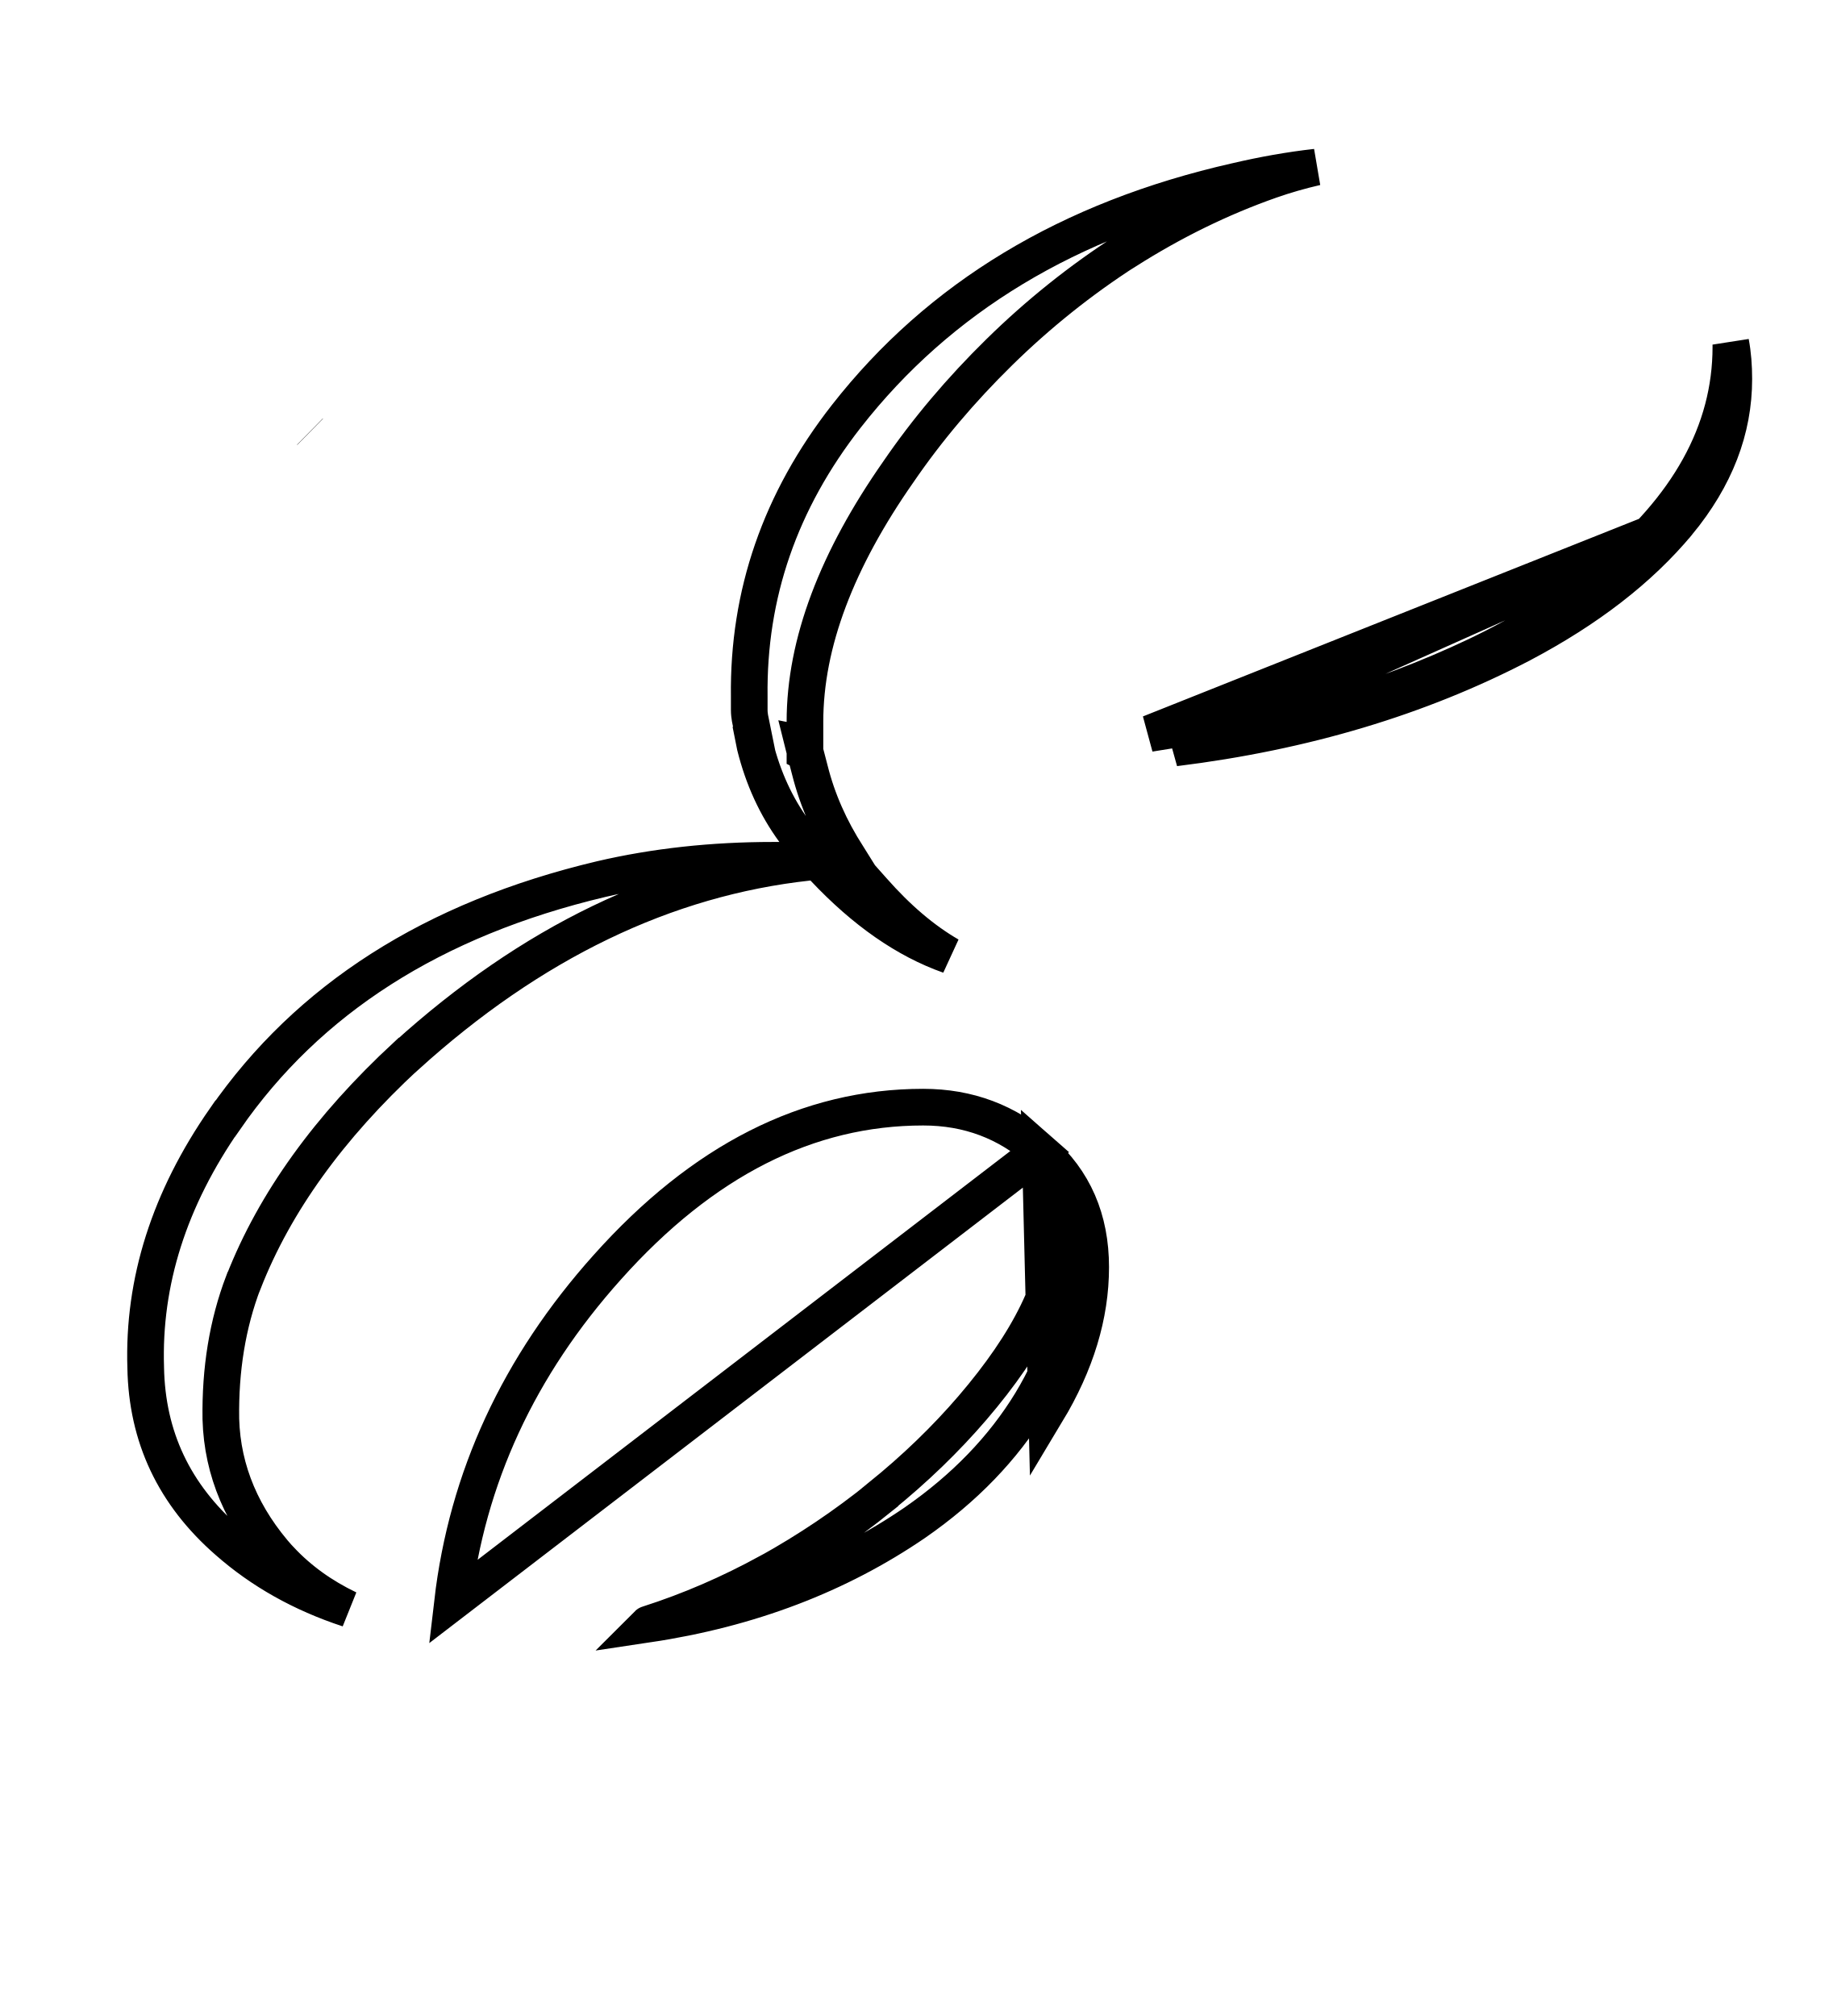
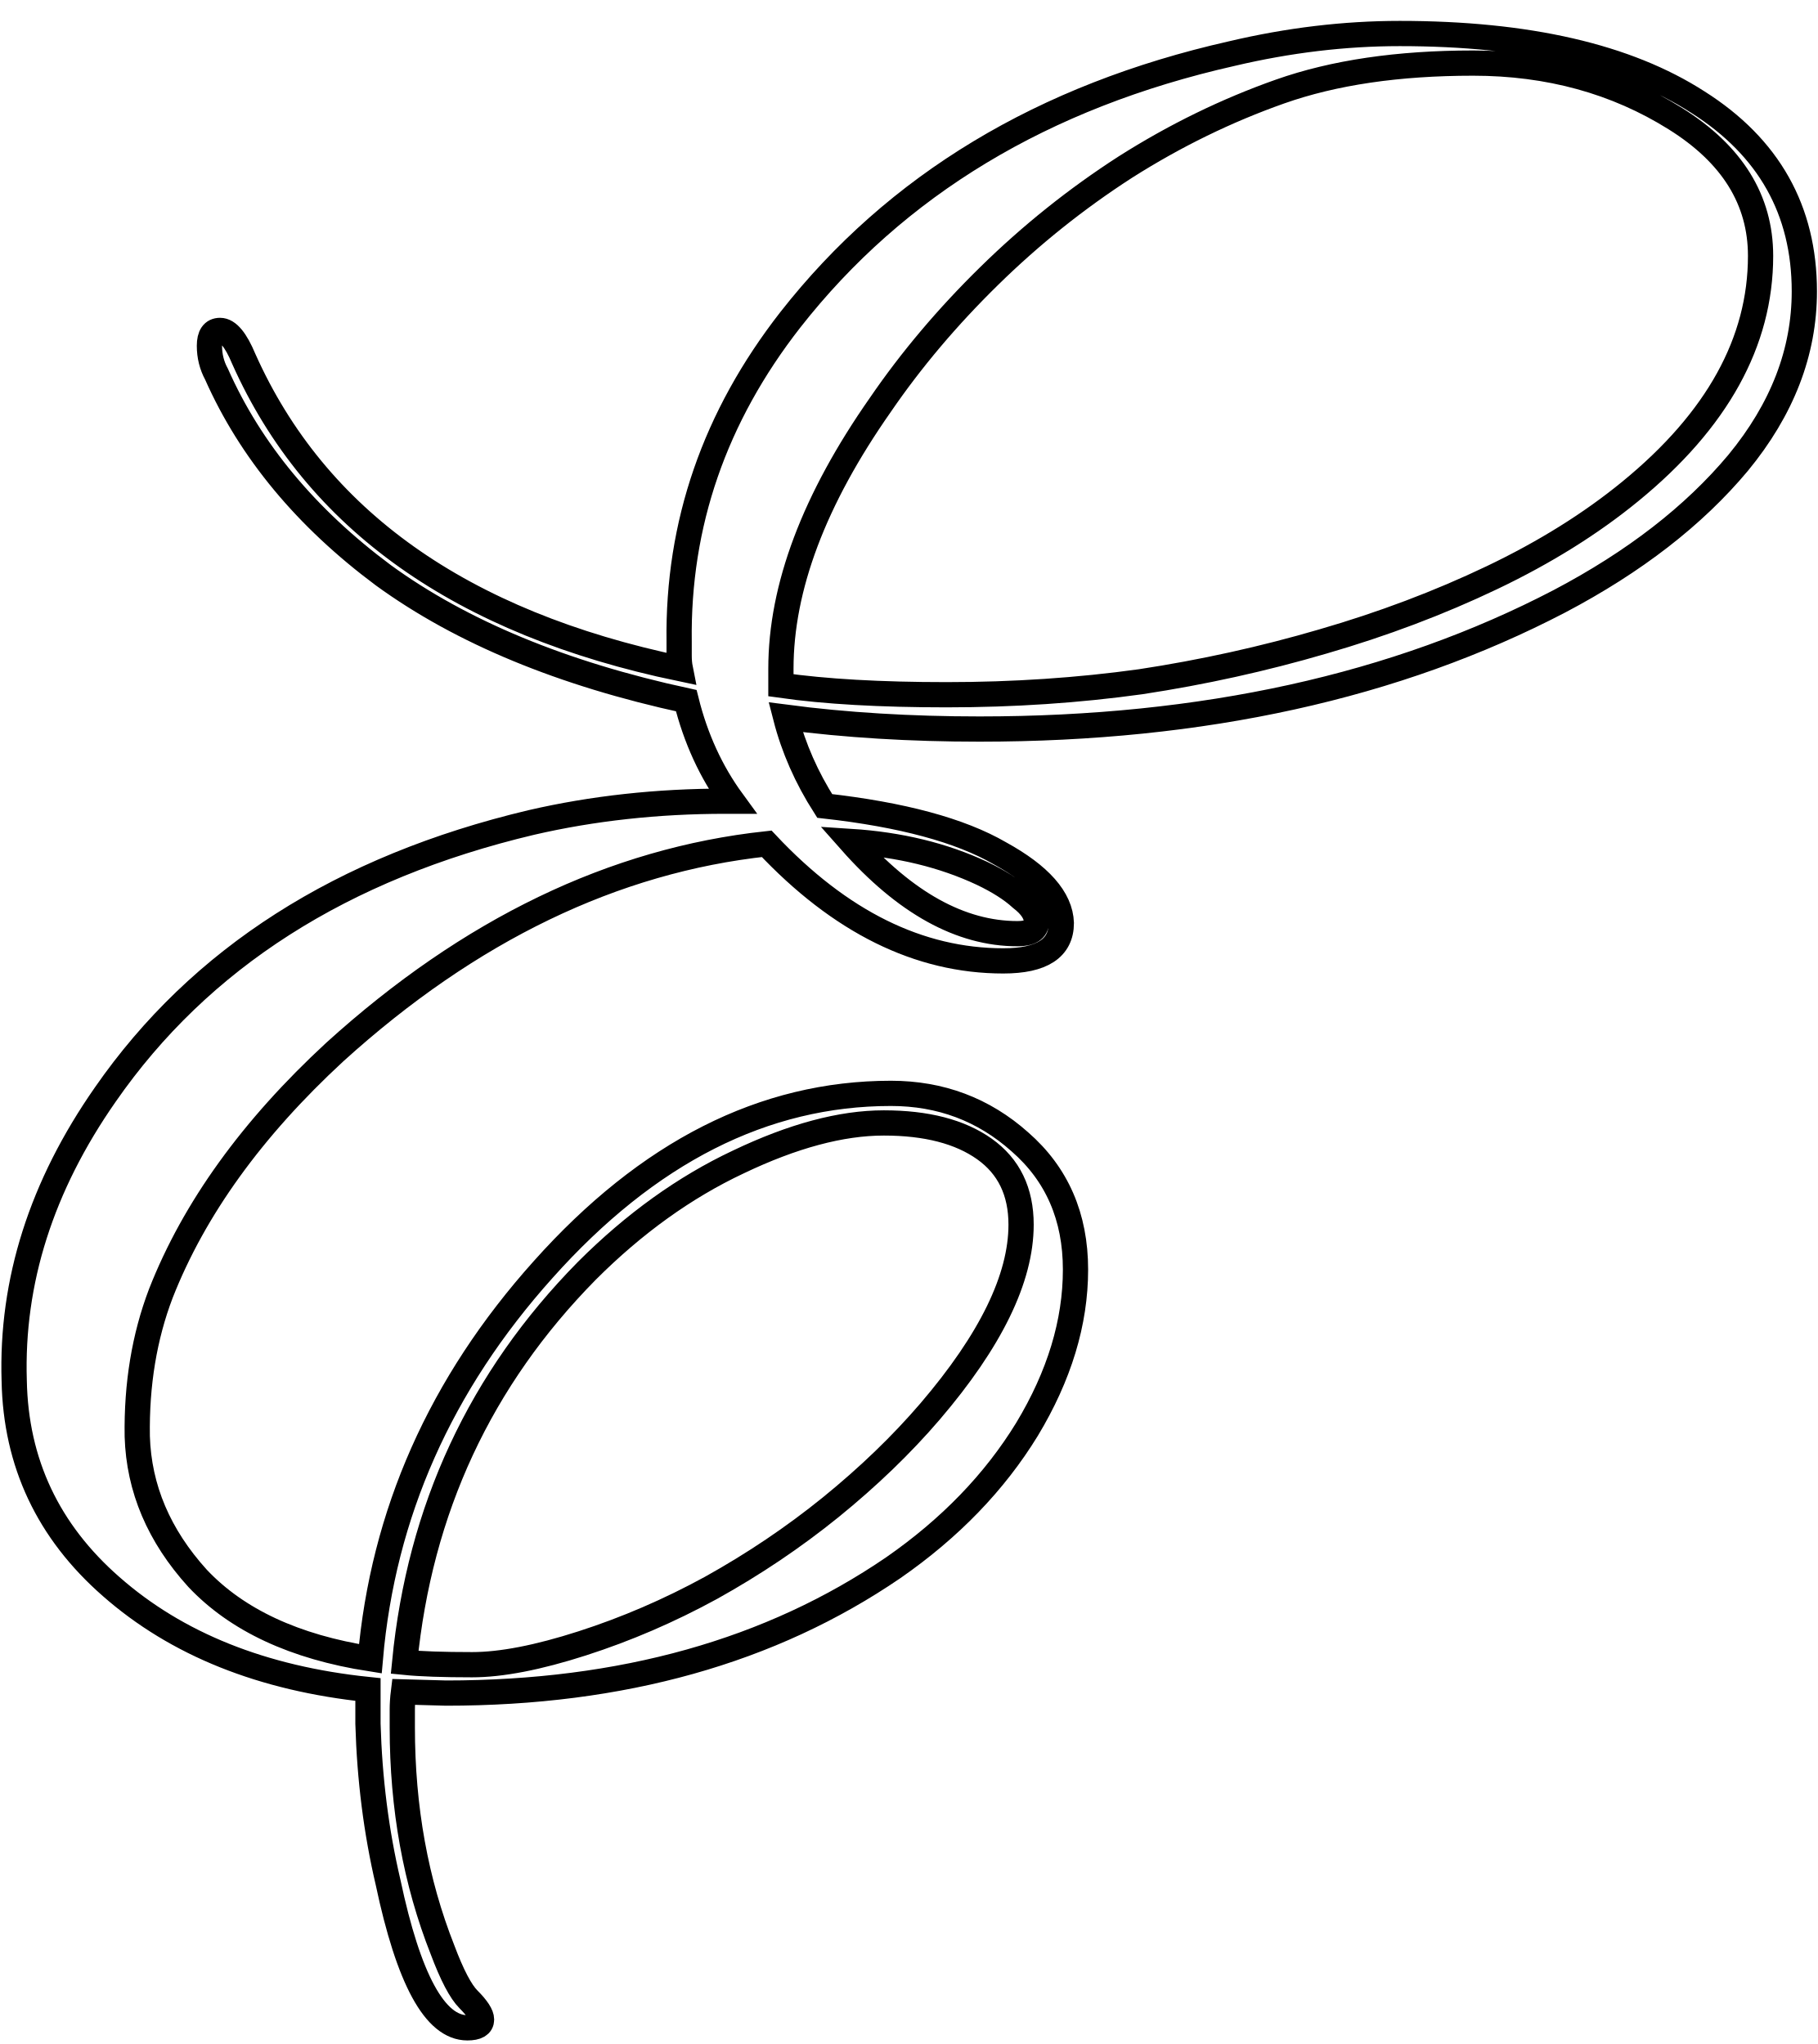
- <svg xmlns="http://www.w3.org/2000/svg" width="10" height="11" viewBox="0 0 10 11" fill="none">
-   <path d="M9.155 2.854C9.361 2.604 9.46 2.343 9.46 2.068C9.46 1.999 9.455 1.932 9.443 1.868C9.444 1.876 9.444 1.884 9.444 1.893C9.444 2.357 9.208 2.772 8.762 3.136C8.56 3.302 8.325 3.449 8.057 3.577C7.79 3.704 7.505 3.811 7.204 3.899C7.204 3.899 7.204 3.899 7.203 3.899L7.176 3.803C6.883 3.889 6.582 3.955 6.273 4.002L9.155 2.854ZM9.155 2.854C8.947 3.104 8.663 3.324 8.301 3.515C7.745 3.805 7.115 3.994 6.41 4.081L9.155 2.854ZM5.676 6.281C5.496 6.121 5.283 6.041 5.037 6.041C4.408 6.041 3.834 6.332 3.314 6.914C2.83 7.454 2.548 8.064 2.469 8.742L5.676 6.281ZM5.676 6.281C5.859 6.441 5.951 6.652 5.951 6.914C5.951 7.176 5.871 7.439 5.711 7.705L5.676 6.281ZM4.992 8.308C4.574 8.594 4.089 8.779 3.535 8.862C3.536 8.861 3.537 8.861 3.538 8.861C3.763 8.789 3.982 8.694 4.194 8.578L4.195 8.578C4.411 8.458 4.613 8.322 4.801 8.17L4.801 8.169C4.993 8.014 5.161 7.851 5.306 7.682L5.306 7.682C5.612 7.325 5.782 6.993 5.782 6.691C5.782 6.642 5.777 6.596 5.767 6.551C5.823 6.655 5.851 6.776 5.851 6.914C5.851 7.154 5.778 7.4 5.625 7.653C5.473 7.902 5.263 8.12 4.992 8.308ZM1.531 8.512C1.633 8.621 1.757 8.71 1.901 8.779C1.645 8.695 1.426 8.571 1.242 8.409L1.242 8.409C0.95 8.154 0.802 7.84 0.795 7.463L0.795 7.463L0.795 7.462C0.78 6.994 0.923 6.542 1.228 6.104L1.229 6.104C1.681 5.452 2.361 5.015 3.279 4.797C3.575 4.728 3.888 4.694 4.217 4.694H4.252H4.449L4.333 4.535C4.235 4.401 4.164 4.247 4.12 4.071L4.119 4.066L4.122 4.066L4.092 3.918C4.09 3.906 4.088 3.891 4.088 3.873V3.873V3.873V3.873V3.873V3.872V3.872V3.872V3.872V3.872V3.872V3.872V3.871V3.871V3.871V3.871V3.871V3.871V3.871V3.87V3.87V3.87V3.87V3.87V3.87V3.87V3.869V3.869V3.869V3.869V3.869V3.869V3.869V3.869V3.868V3.868V3.868V3.868V3.868V3.868V3.868V3.867V3.867V3.867V3.867V3.867V3.867V3.867V3.866V3.866V3.866V3.866V3.866V3.866V3.866V3.865V3.865V3.865V3.865V3.865V3.865V3.865V3.865V3.864V3.864V3.864V3.864V3.864V3.864V3.864V3.863V3.863V3.863V3.863V3.863V3.863V3.863V3.862V3.862V3.862V3.862V3.862V3.862V3.862V3.862V3.861V3.861V3.861V3.861V3.861V3.861V3.861V3.86V3.86V3.86V3.86V3.86V3.86V3.86V3.859V3.859V3.859V3.859V3.859V3.859V3.859V3.858V3.858V3.858V3.858V3.858V3.858V3.858V3.858V3.857V3.857V3.857V3.857V3.857V3.857V3.857V3.856V3.856V3.856V3.856V3.856V3.856V3.856V3.855V3.855V3.855V3.855V3.855V3.855V3.855V3.855V3.854V3.854V3.854V3.854V3.854V3.854V3.854V3.853V3.853V3.853V3.853V3.853V3.853V3.853V3.852V3.852V3.852V3.852V3.852V3.852V3.852V3.851V3.851V3.851V3.851V3.851V3.851V3.851V3.851V3.85V3.85V3.85V3.85V3.85V3.85V3.85V3.849V3.849V3.849V3.849V3.849V3.849V3.849V3.848V3.848V3.848V3.848V3.848V3.848V3.848V3.848V3.847V3.847V3.847V3.847V3.847V3.847V3.847V3.846V3.846V3.846V3.846V3.846V3.846V3.846V3.845V3.845V3.845V3.845V3.845V3.845V3.845V3.844V3.844V3.844V3.844V3.844V3.844V3.844V3.844V3.843V3.843V3.843V3.843V3.843V3.843V3.843V3.842V3.842V3.842V3.842V3.842V3.842V3.842V3.841V3.841V3.841V3.841V3.841V3.841V3.841V3.841V3.84V3.84V3.84V3.84V3.84V3.84V3.84V3.839V3.839V3.839V3.839V3.839V3.839V3.839V3.838V3.838V3.838V3.838V3.838V3.838V3.838V3.837V3.837V3.837V3.837V3.837V3.837V3.837V3.837V3.836V3.836V3.836V3.836V3.836V3.836V3.836V3.835V3.835V3.835V3.835V3.835V3.835V3.835V3.834V3.834V3.834V3.834V3.834V3.834V3.834V3.833V3.833V3.833V3.833V3.833V3.833V3.833V3.833V3.832V3.832V3.832V3.832V3.832V3.832V3.832V3.831V3.831V3.831V3.831V3.831V3.831V3.831V3.83V3.83V3.83V3.83V3.83V3.83V3.83V3.83V3.829V3.829V3.829V3.829V3.829V3.829V3.829V3.828V3.828V3.828V3.828V3.828V3.828V3.828V3.827V3.827V3.827V3.827V3.827V3.827V3.827V3.826V3.826V3.826V3.826V3.826V3.826V3.826V3.826V3.825V3.825V3.825V3.825V3.825V3.825V3.825V3.824V3.824V3.824V3.824V3.824V3.824V3.824V3.823V3.823V3.823V3.823V3.823V3.823V3.823V3.823V3.822V3.822V3.822V3.822V3.822V3.822V3.822V3.821V3.821V3.821V3.821V3.821V3.821V3.821V3.82V3.82V3.82V3.82V3.82V3.82V3.82V3.819V3.819V3.819V3.819V3.819V3.819V3.819V3.819V3.818V3.818V3.818V3.818V3.818V3.818V3.818V3.817V3.817V3.817V3.817V3.817V3.817V3.817V3.816V3.816V3.816V3.816V3.816V3.816V3.816V3.816V3.815V3.815V3.815V3.815V3.815V3.815V3.815V3.814V3.814V3.814V3.814V3.814V3.814V3.814V3.813V3.813V3.813V3.813V3.813V3.813V3.813V3.812V3.812V3.812V3.812V3.812V3.812V3.812V3.812V3.811V3.811V3.811V3.811V3.811V3.811V3.811V3.81V3.81V3.81V3.81V3.81V3.81V3.81V3.809V3.809V3.809V3.809V3.809V3.809V3.809V3.808V3.808V3.808V3.808V3.808V3.808V3.808V3.808V3.807V3.807V3.807V3.807V3.807V3.807V3.807V3.806V3.806V3.806V3.806V3.806V3.806V3.806V3.805V3.805V3.805V3.805V3.805V3.805V3.805V3.805V3.804V3.804V3.804V3.804V3.804V3.804V3.804V3.803V3.803V3.803V3.803V3.803V3.803H4.088L4.088 3.801C4.081 3.243 4.256 2.734 4.618 2.271C5.125 1.623 5.832 1.195 6.747 0.988L6.747 0.988L6.747 0.988C6.893 0.954 7.038 0.928 7.181 0.912C7.094 0.932 7.011 0.956 6.931 0.984C6.658 1.08 6.396 1.209 6.144 1.369L6.143 1.369C5.895 1.529 5.665 1.713 5.453 1.921C5.242 2.128 5.058 2.346 4.902 2.574C4.567 3.053 4.392 3.508 4.392 3.938V4.02V4.061L4.382 4.059L4.392 4.099V4.106L4.394 4.107L4.419 4.203C4.46 4.366 4.529 4.522 4.625 4.671L4.63 4.679L4.602 4.678L4.763 4.859C4.897 5.011 5.036 5.13 5.18 5.213C4.945 5.13 4.717 4.972 4.495 4.736L4.461 4.7L4.411 4.705C3.629 4.79 2.897 5.145 2.216 5.762L2.216 5.762L2.215 5.762C1.797 6.149 1.499 6.56 1.329 6.995L1.329 6.995L1.328 6.996C1.241 7.224 1.201 7.473 1.205 7.742L1.205 7.742L1.205 7.743C1.213 8.027 1.324 8.284 1.529 8.511L1.529 8.511L1.531 8.512ZM1.691 2.355C1.691 2.355 1.691 2.355 1.692 2.356L1.691 2.355Z" stroke="black" stroke-width="0.2" />
+ <svg xmlns="http://www.w3.org/2000/svg" width="72" height="81" viewBox="0 0 72 81" fill="none">
+   <path d="M18.562 79.234C18.906 79.578 19.078 79.844 19.078 80.031C19.078 80.25 18.891 80.359 18.516 80.359C17.234 80.359 16.188 78.438 15.375 74.594C14.906 72.594 14.641 70.5 14.578 68.312V66.953C10.391 66.516 7 65.156 4.406 62.875C1.906 60.688 0.625 57.969 0.563 54.719C0.438 50.781 1.641 47 4.172 43.375C7.922 37.969 13.547 34.375 21.047 32.594C23.484 32.031 26.047 31.75 28.734 31.75H29.016C28.172 30.594 27.562 29.266 27.188 27.766C22.281 26.703 18.281 25.047 15.188 22.797C12.125 20.516 9.922 17.859 8.578 14.828C8.391 14.484 8.297 14.109 8.297 13.703C8.297 13.297 8.438 13.094 8.719 13.094C9.031 13.094 9.344 13.469 9.656 14.219C12.5 20.594 18.266 24.688 26.953 26.5C26.922 26.344 26.906 26.172 26.906 25.984C26.906 25.797 26.906 25.609 26.906 25.422C26.844 20.766 28.312 16.516 31.312 12.672C35.5 7.328 41.328 3.812 48.797 2.125C51.047 1.594 53.266 1.328 55.453 1.328C60.516 1.328 64.453 2.234 67.266 4.047C70.078 5.828 71.484 8.328 71.484 11.547C71.484 13.953 70.609 16.219 68.859 18.344C67.109 20.438 64.75 22.266 61.781 23.828C55.312 27.203 47.656 28.891 38.812 28.891C36.062 28.891 33.5 28.734 31.125 28.422C31.438 29.641 31.953 30.812 32.672 31.938C35.734 32.281 38.047 32.906 39.609 33.812C41.203 34.688 42.016 35.609 42.047 36.578C42.047 37.578 41.281 38.078 39.75 38.078C36.406 38.078 33.281 36.531 30.375 33.438C24.312 34.094 18.609 36.844 13.266 41.688C9.984 44.719 7.688 47.906 6.375 51.25C5.719 52.969 5.406 54.859 5.438 56.922C5.5 58.984 6.297 60.859 7.828 62.547C9.391 64.203 11.672 65.266 14.672 65.734C15.172 59.984 17.453 54.844 21.516 50.312C25.672 45.656 30.266 43.328 35.297 43.328C37.266 43.328 38.969 43.969 40.406 45.25C41.875 46.531 42.609 48.219 42.609 50.312C42.609 52.406 41.969 54.516 40.688 56.641C39.406 58.734 37.641 60.562 35.391 62.125C30.547 65.438 24.641 67.094 17.672 67.094L15.984 67.047C15.953 67.297 15.938 67.531 15.938 67.75V68.453C15.938 71.641 16.469 74.578 17.531 77.266C17.906 78.266 18.25 78.922 18.562 79.234ZM30.938 27.156C32.688 27.406 34.875 27.531 37.5 27.531C40.156 27.531 42.719 27.359 45.188 27.016C47.656 26.641 50.062 26.109 52.406 25.422C54.781 24.734 57.016 23.891 59.109 22.891C61.203 21.891 63.031 20.75 64.594 19.469C68.031 16.656 69.75 13.547 69.75 10.141C69.75 7.922 68.625 6.109 66.375 4.703C64.031 3.234 61.359 2.5 58.359 2.5C55.391 2.5 52.844 2.875 50.719 3.625C48.594 4.375 46.547 5.375 44.578 6.625C42.641 7.875 40.844 9.312 39.188 10.938C37.531 12.562 36.094 14.266 34.875 16.047C32.25 19.797 30.938 23.281 30.938 26.5V27.156ZM33.703 33.344C35.859 35.781 38.062 37 40.312 37C40.812 37 41.062 36.844 41.062 36.531C41.062 36.219 40.859 35.906 40.453 35.594C40.078 35.25 39.562 34.922 38.906 34.609C37.375 33.891 35.641 33.469 33.703 33.344ZM16.031 65.875C16.656 65.938 17.547 65.969 18.703 65.969C19.859 65.969 21.312 65.688 23.062 65.125C24.812 64.562 26.516 63.828 28.172 62.922C29.859 61.984 31.438 60.922 32.906 59.734C34.406 58.516 35.719 57.25 36.844 55.938C39.25 53.125 40.453 50.656 40.453 48.531C40.453 47.219 39.969 46.219 39 45.531C38.031 44.844 36.703 44.5 35.016 44.5C33.328 44.5 31.406 45.016 29.25 46.047C27.125 47.047 25.125 48.484 23.25 50.359C19.031 54.641 16.625 59.812 16.031 65.875Z" stroke="black" />
</svg>
